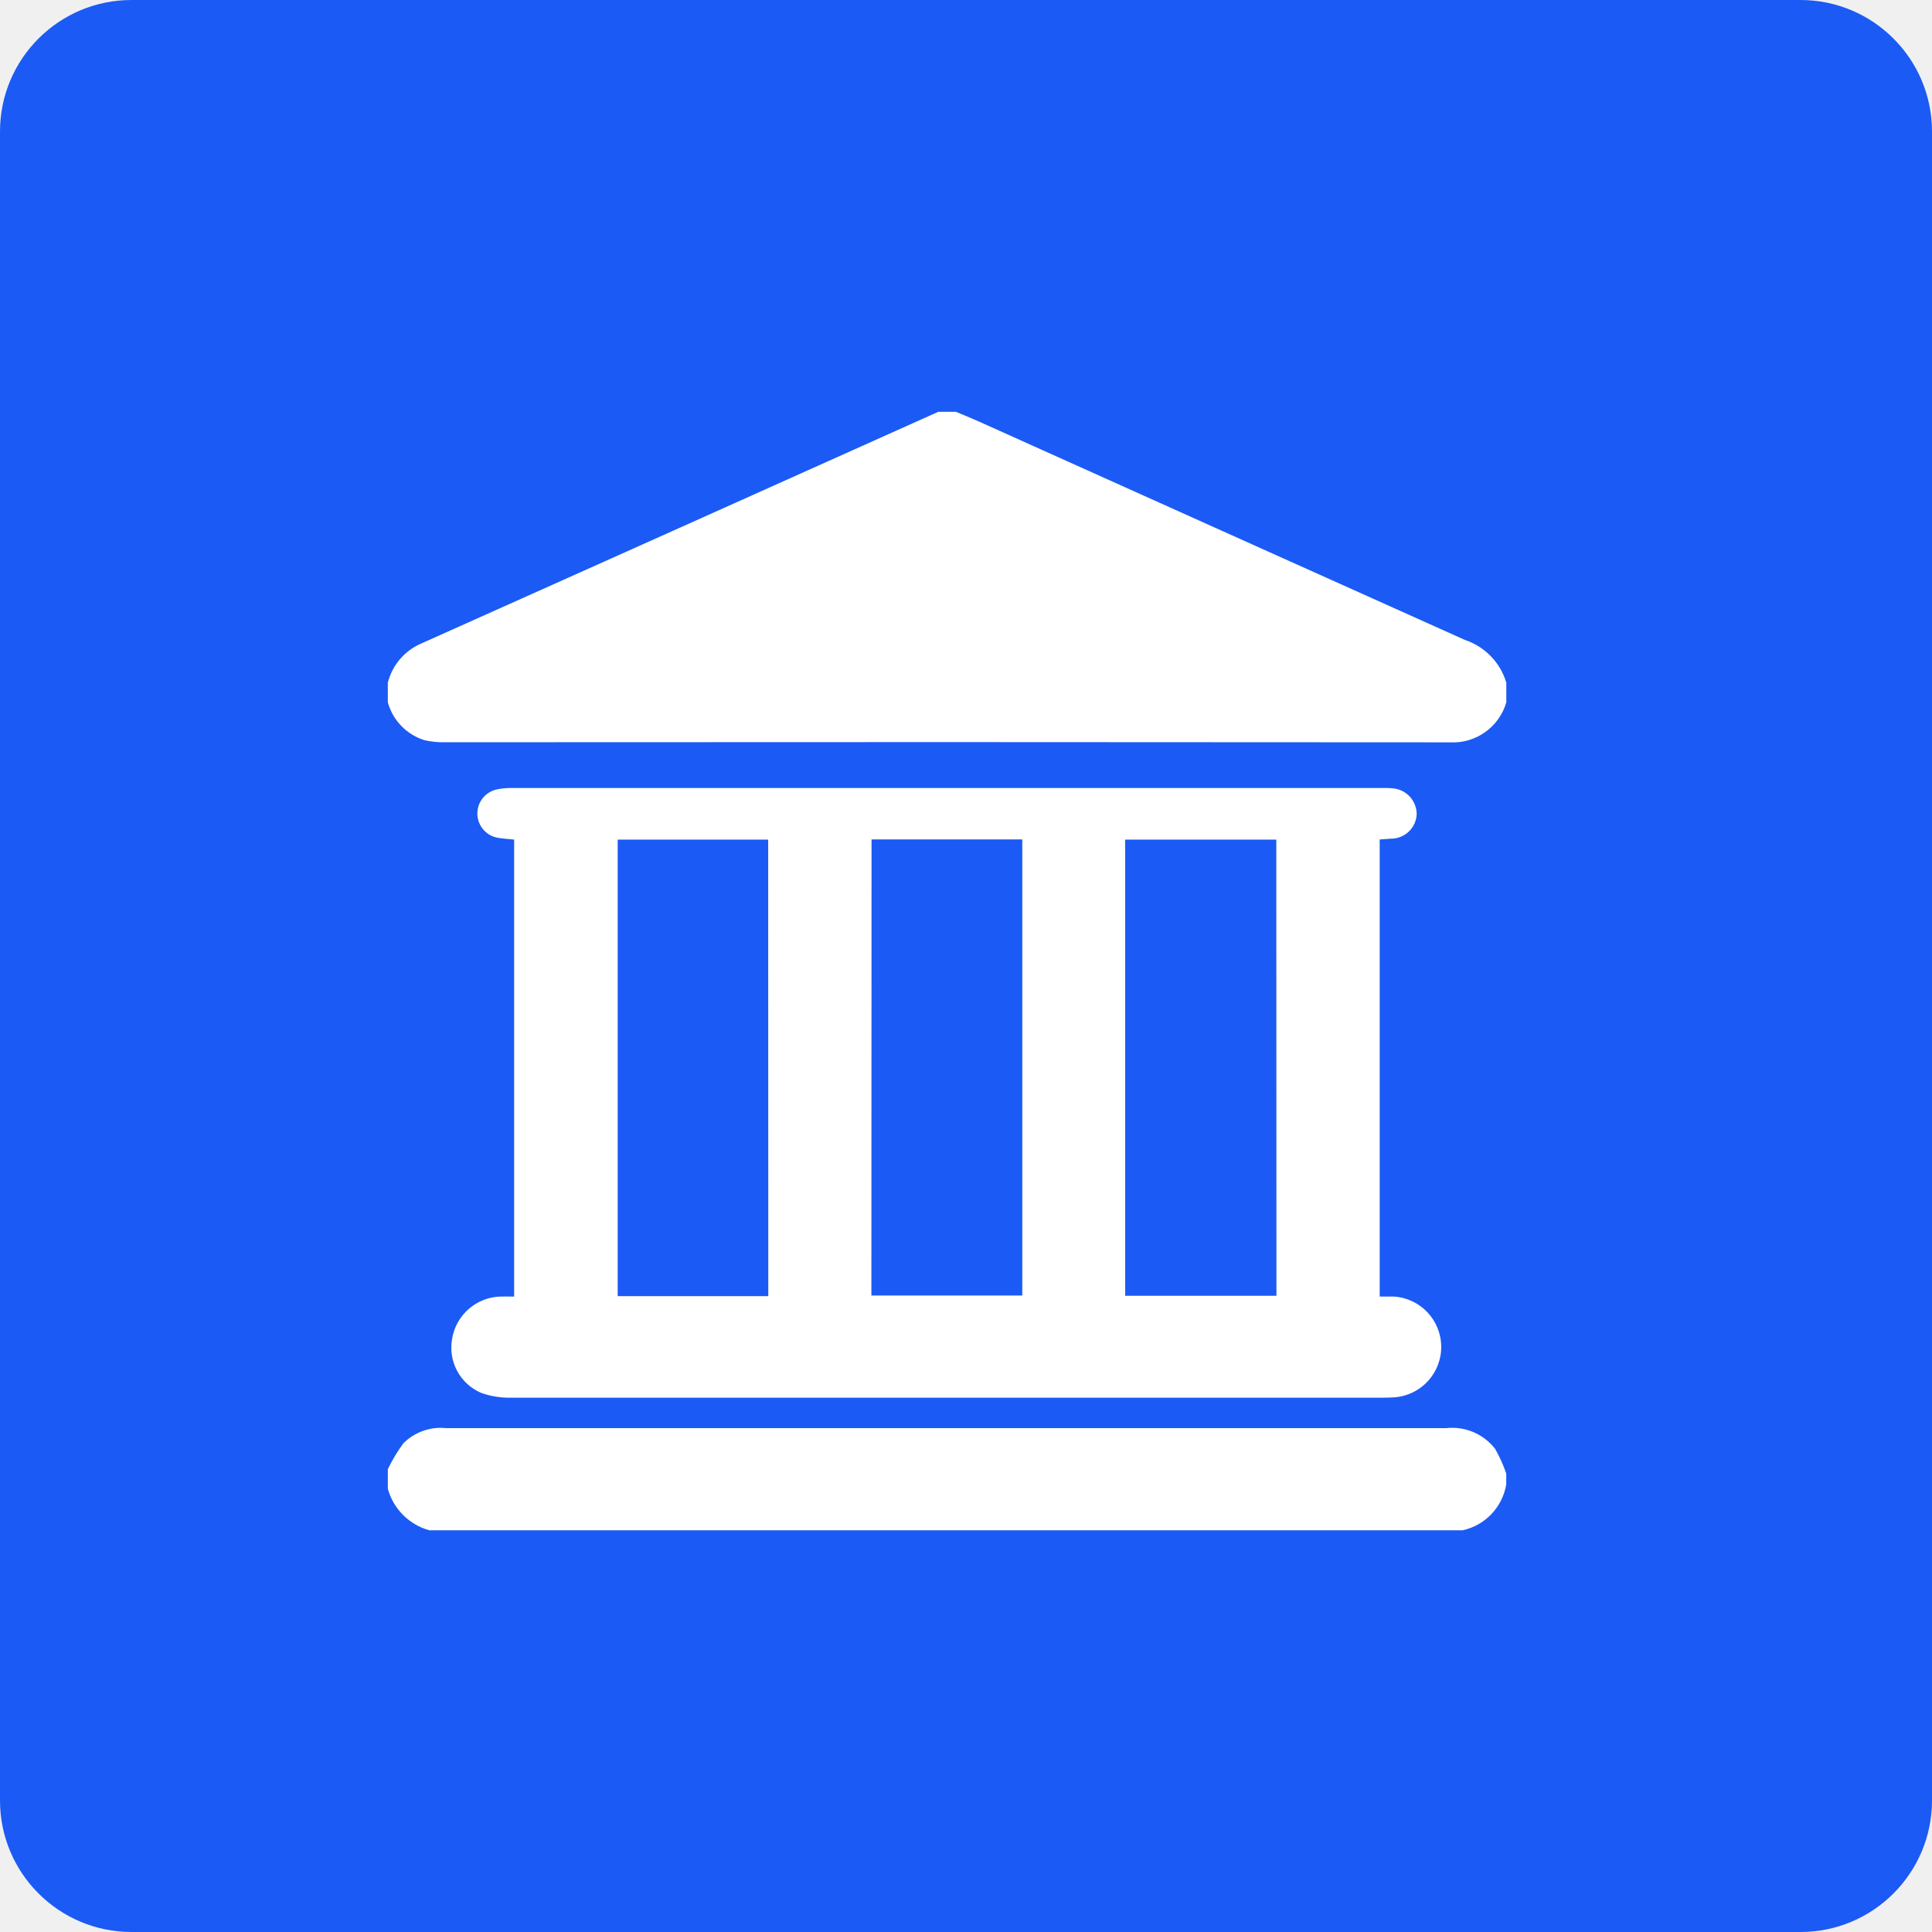
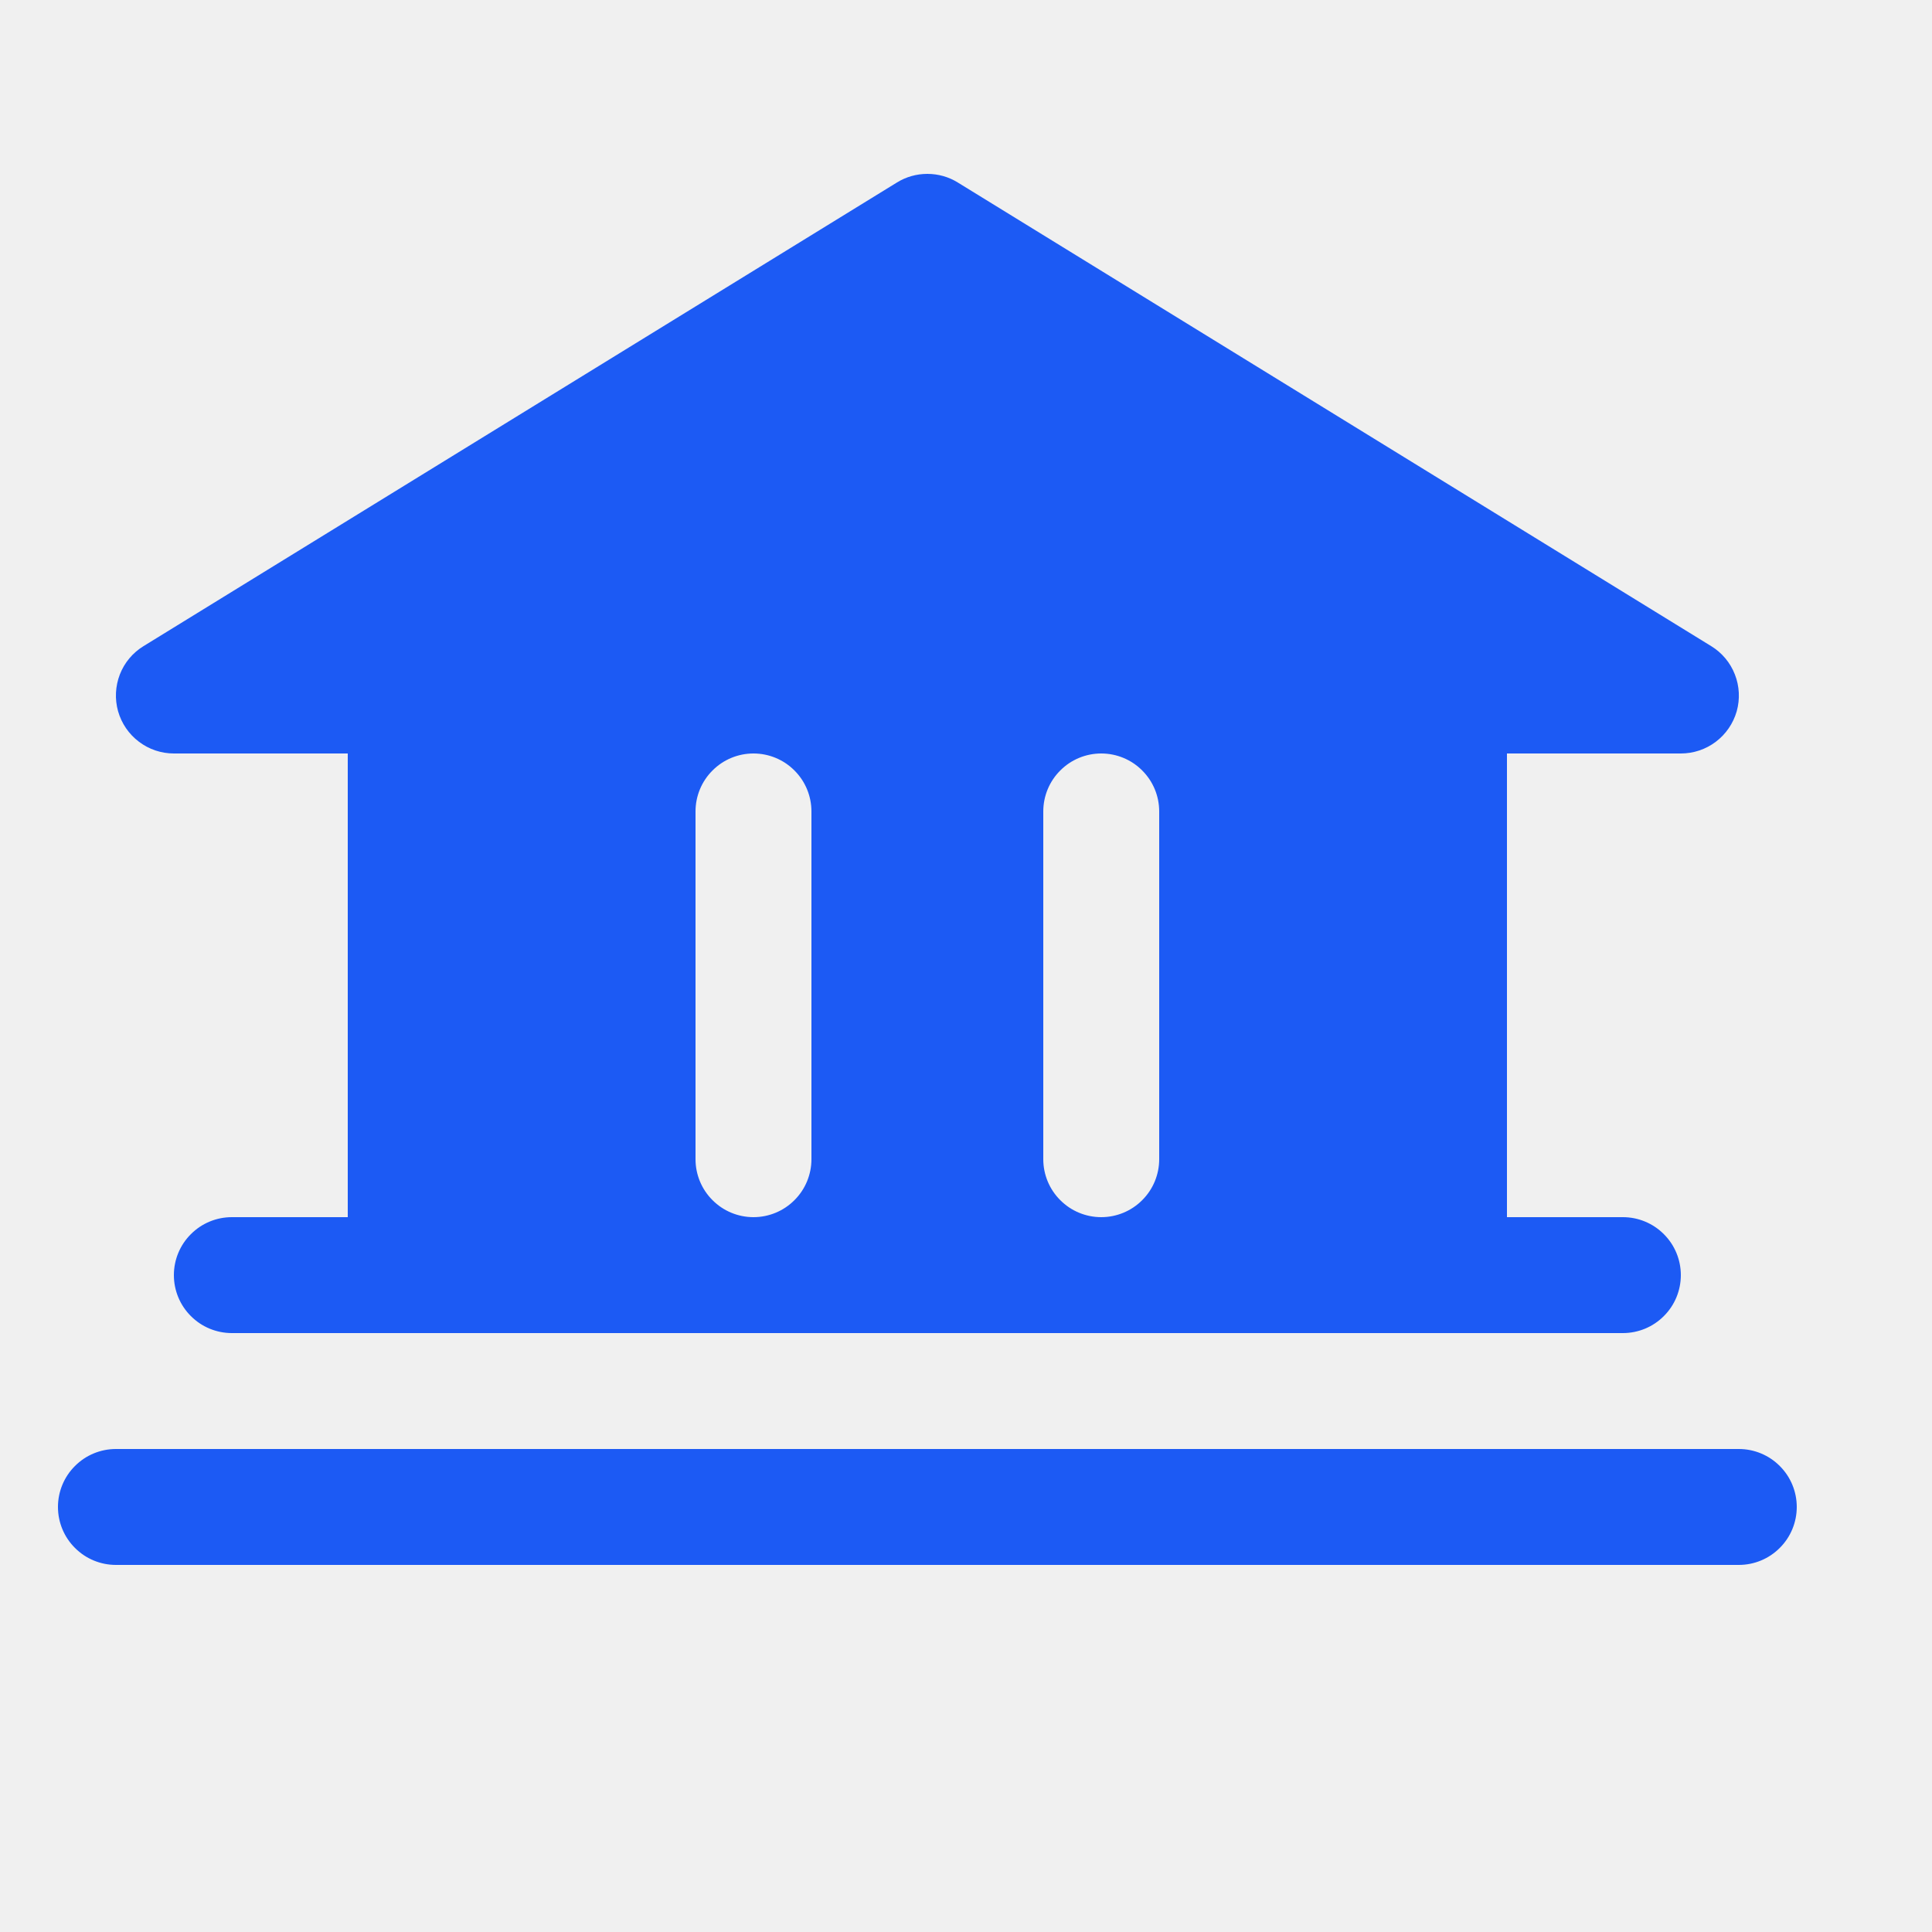
- <svg xmlns="http://www.w3.org/2000/svg" width="47.937" height="47.937" viewBox="0 0 47.937 47.937">
-   <defs>
-     <clipPath id="clip-path">
-       <rect id="Rectangle_12417" data-name="Rectangle 12417" width="28" height="28" transform="translate(0.066 0.066)" fill="#fff" />
-     </clipPath>
-   </defs>
-   <g id="Group_31979" data-name="Group 31979" transform="translate(-635.5 -374.5)">
-     <rect id="Rectangle_11986" data-name="Rectangle 11986" width="47.937" height="47.937" rx="3.264" transform="translate(635.5 374.5)" fill="#1b5af4" />
-     <g id="Group_31984" data-name="Group 31984" transform="translate(645.271 384.865)">
-       <g id="Group_31983" data-name="Group 31983" transform="translate(-0.338 -0.338)" clip-path="url(#clip-path)">
-         <path id="Path_37094" data-name="Path 37094" d="M13.659,0h.434c.189.08.381.156.568.24q6.032,2.714,12.066,5.422a1.6,1.6,0,0,1,1.025,1.059v.488a1.379,1.379,0,0,1-1.405.993Q13.876,8.191,1.4,8.2a2.075,2.075,0,0,1-.482-.049A1.36,1.36,0,0,1,0,7.209V6.721A1.443,1.443,0,0,1,.829,5.75Q7.246,2.879,13.659,0" transform="translate(0.19 0.19)" fill="#fff" />
-         <path id="Path_37095" data-name="Path 37095" d="M0,466.243a4.148,4.148,0,0,1,.384-.639,1.306,1.306,0,0,1,1.061-.378q2.6,0,5.2,0,9.808,0,19.615,0a1.346,1.346,0,0,1,1.215.516,3.565,3.565,0,0,1,.275.61v.271a1.4,1.4,0,0,1-1.084,1.138H1.03A1.476,1.476,0,0,1,0,466.731v-.488" transform="translate(0.19 -439.818)" fill="#fff" />
-         <path id="Path_37096" data-name="Path 37096" d="M30.66,184.783V173.447c-.135-.014-.269-.022-.4-.044a.611.611,0,0,1-.032-1.2,1.627,1.627,0,0,1,.348-.036q10.825,0,21.65,0a1.635,1.635,0,0,1,.216.007.646.646,0,0,1,.612.638.634.634,0,0,1-.635.612c-.089.008-.177.013-.283.02v11.341c.117,0,.231,0,.344,0a1.253,1.253,0,0,1,.03,2.5c-.1.007-.2.009-.3.009q-10.811,0-21.623,0a2.064,2.064,0,0,1-.739-.116,1.219,1.219,0,0,1-.727-1.345,1.251,1.251,0,0,1,1.178-1.047c.108-.005.216,0,.358,0m8.867-.026h3.744V173.443H39.528Zm10.047-11.312H45.821v11.318h3.753Zm-12.608,0H33.229v11.327h3.737Z" transform="translate(-27.336 -162.642)" fill="#fff" />
-       </g>
-     </g>
-   </g>
+ <svg xmlns="http://www.w3.org/2000/svg" width="25" height="25" viewBox="0 0 25 25" fill="none">
+   <path d="M23.25 19.5C23.25 19.699 23.171 19.89 23.03 20.03C22.89 20.171 22.699 20.25 22.5 20.25H1.5C1.301 20.25 1.11 20.171 0.97 20.03C0.829 19.89 0.75 19.699 0.75 19.5C0.75 19.301 0.829 19.11 0.97 18.97C1.11 18.829 1.301 18.75 1.5 18.75H22.5C22.699 18.75 22.89 18.829 23.03 18.97C23.171 19.11 23.25 19.301 23.25 19.5ZM1.528 9.204C1.484 9.047 1.492 8.88 1.551 8.727C1.61 8.575 1.718 8.446 1.857 8.361L11.607 2.361C11.725 2.288 11.861 2.25 12 2.25C12.139 2.25 12.275 2.288 12.393 2.361L22.143 8.361C22.282 8.446 22.39 8.575 22.449 8.727C22.509 8.879 22.517 9.047 22.473 9.204C22.428 9.361 22.333 9.5 22.203 9.598C22.073 9.697 21.913 9.75 21.75 9.75H19.5V15.75H21C21.199 15.75 21.39 15.829 21.53 15.97C21.671 16.11 21.75 16.301 21.75 16.5C21.75 16.699 21.671 16.89 21.53 17.03C21.39 17.171 21.199 17.25 21 17.25H3C2.801 17.25 2.61 17.171 2.47 17.03C2.329 16.89 2.25 16.699 2.25 16.5C2.25 16.301 2.329 16.11 2.47 15.97C2.61 15.829 2.801 15.75 3 15.75H4.5V9.75H2.25C2.087 9.75 1.928 9.697 1.798 9.598C1.667 9.5 1.573 9.361 1.528 9.204ZM13.5 15C13.5 15.199 13.579 15.39 13.72 15.53C13.86 15.671 14.051 15.75 14.25 15.75C14.449 15.75 14.64 15.671 14.78 15.53C14.921 15.39 15 15.199 15 15V10.5C15 10.301 14.921 10.11 14.78 9.97C14.64 9.829 14.449 9.75 14.25 9.75C14.051 9.75 13.86 9.829 13.72 9.97C13.579 10.11 13.5 10.301 13.5 10.5V15ZM9 15C9 15.199 9.079 15.39 9.22 15.53C9.36 15.671 9.551 15.75 9.75 15.75C9.949 15.75 10.14 15.671 10.28 15.53C10.421 15.39 10.5 15.199 10.5 15V10.5C10.5 10.301 10.421 10.11 10.28 9.97C10.14 9.829 9.949 9.75 9.75 9.75C9.551 9.75 9.36 9.829 9.22 9.97C9.079 10.11 9 10.301 9 10.5V15Z" fill="#1C5AF4" />
</svg>
